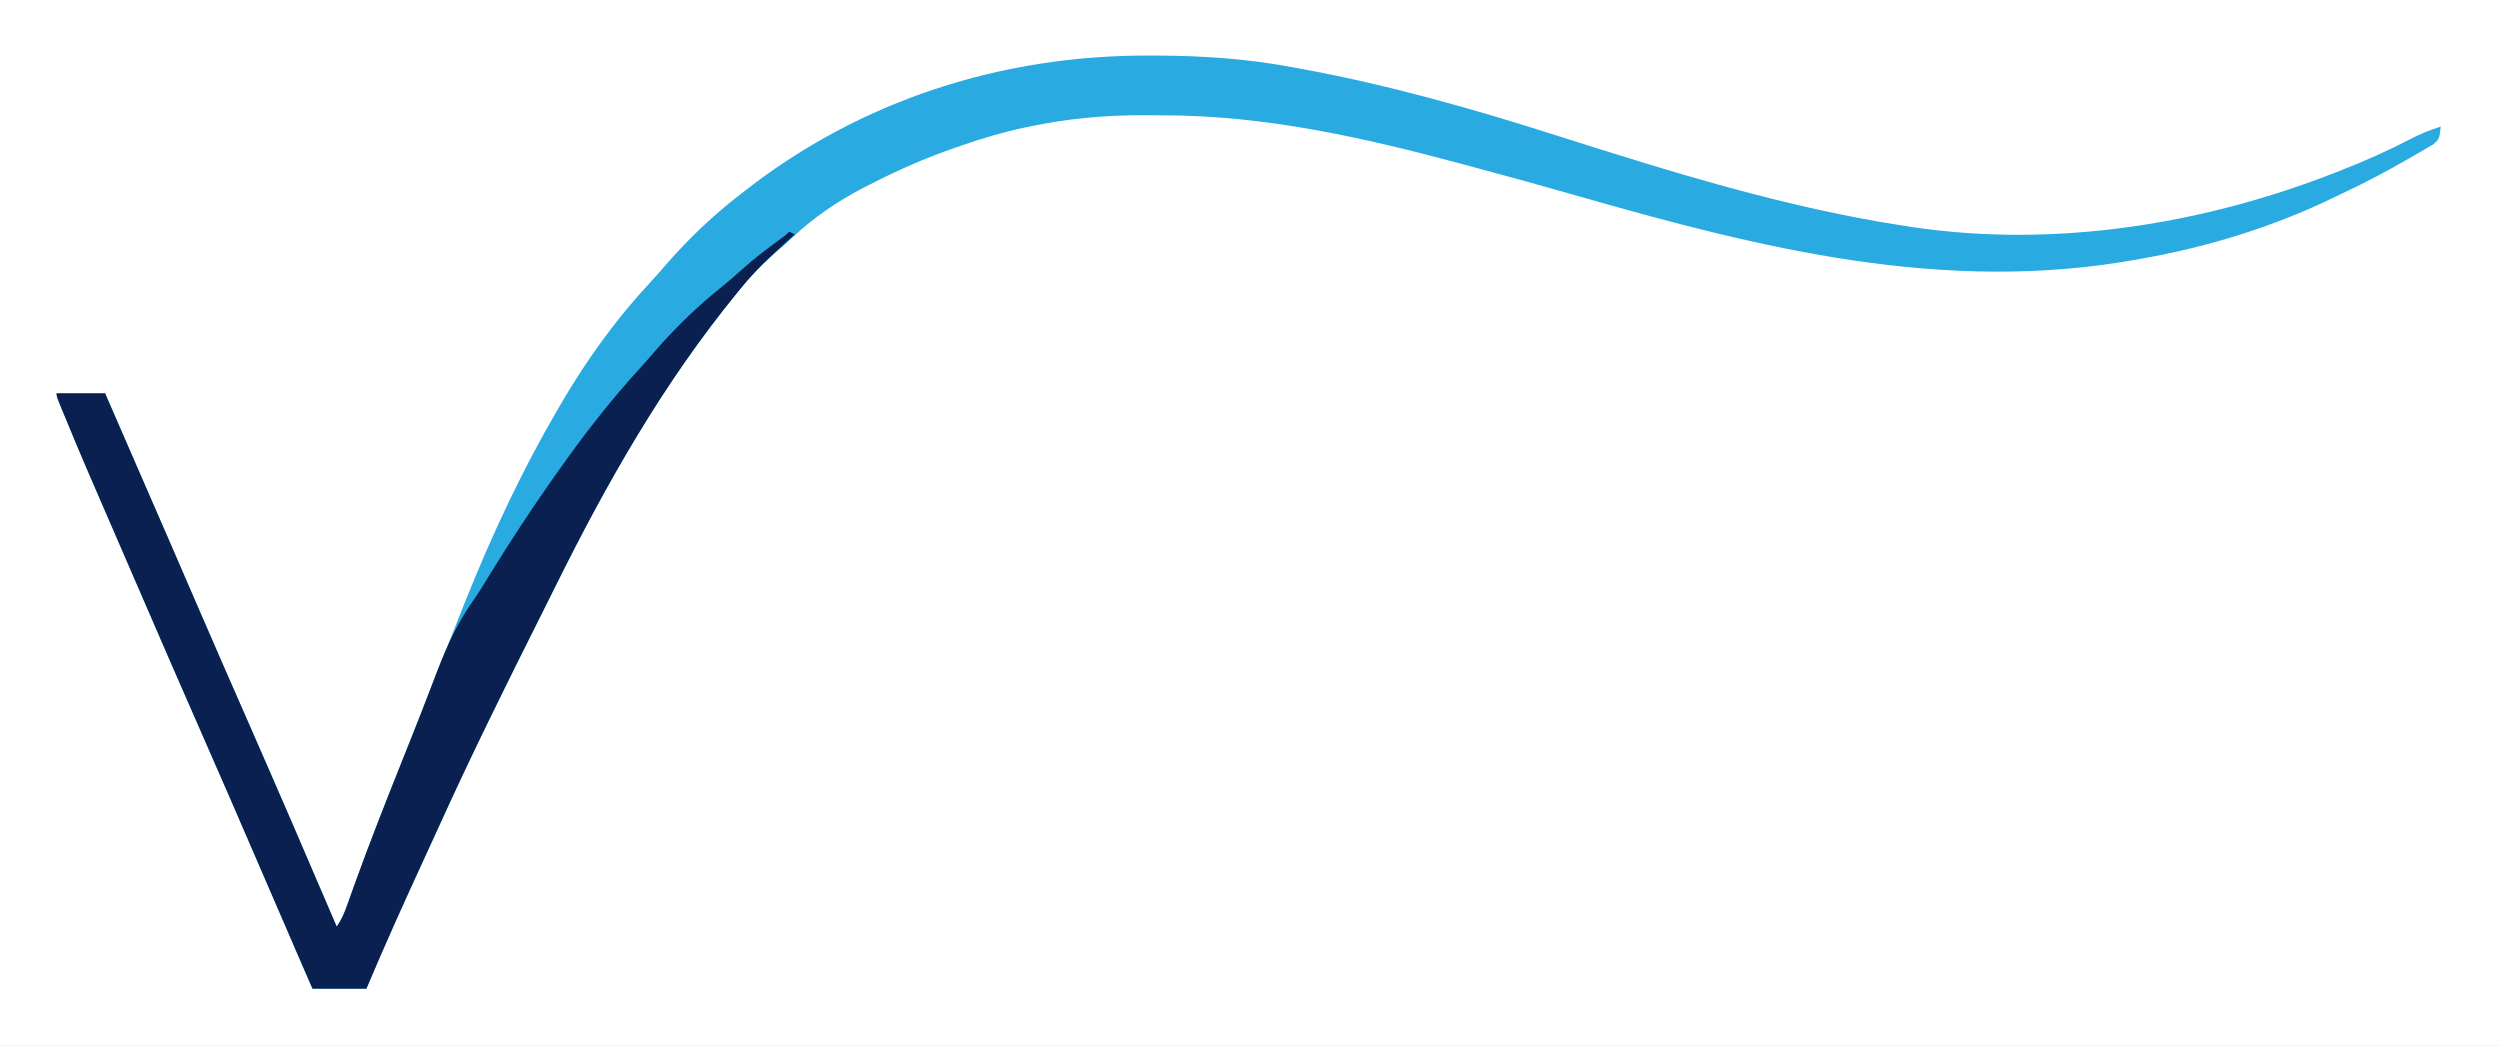
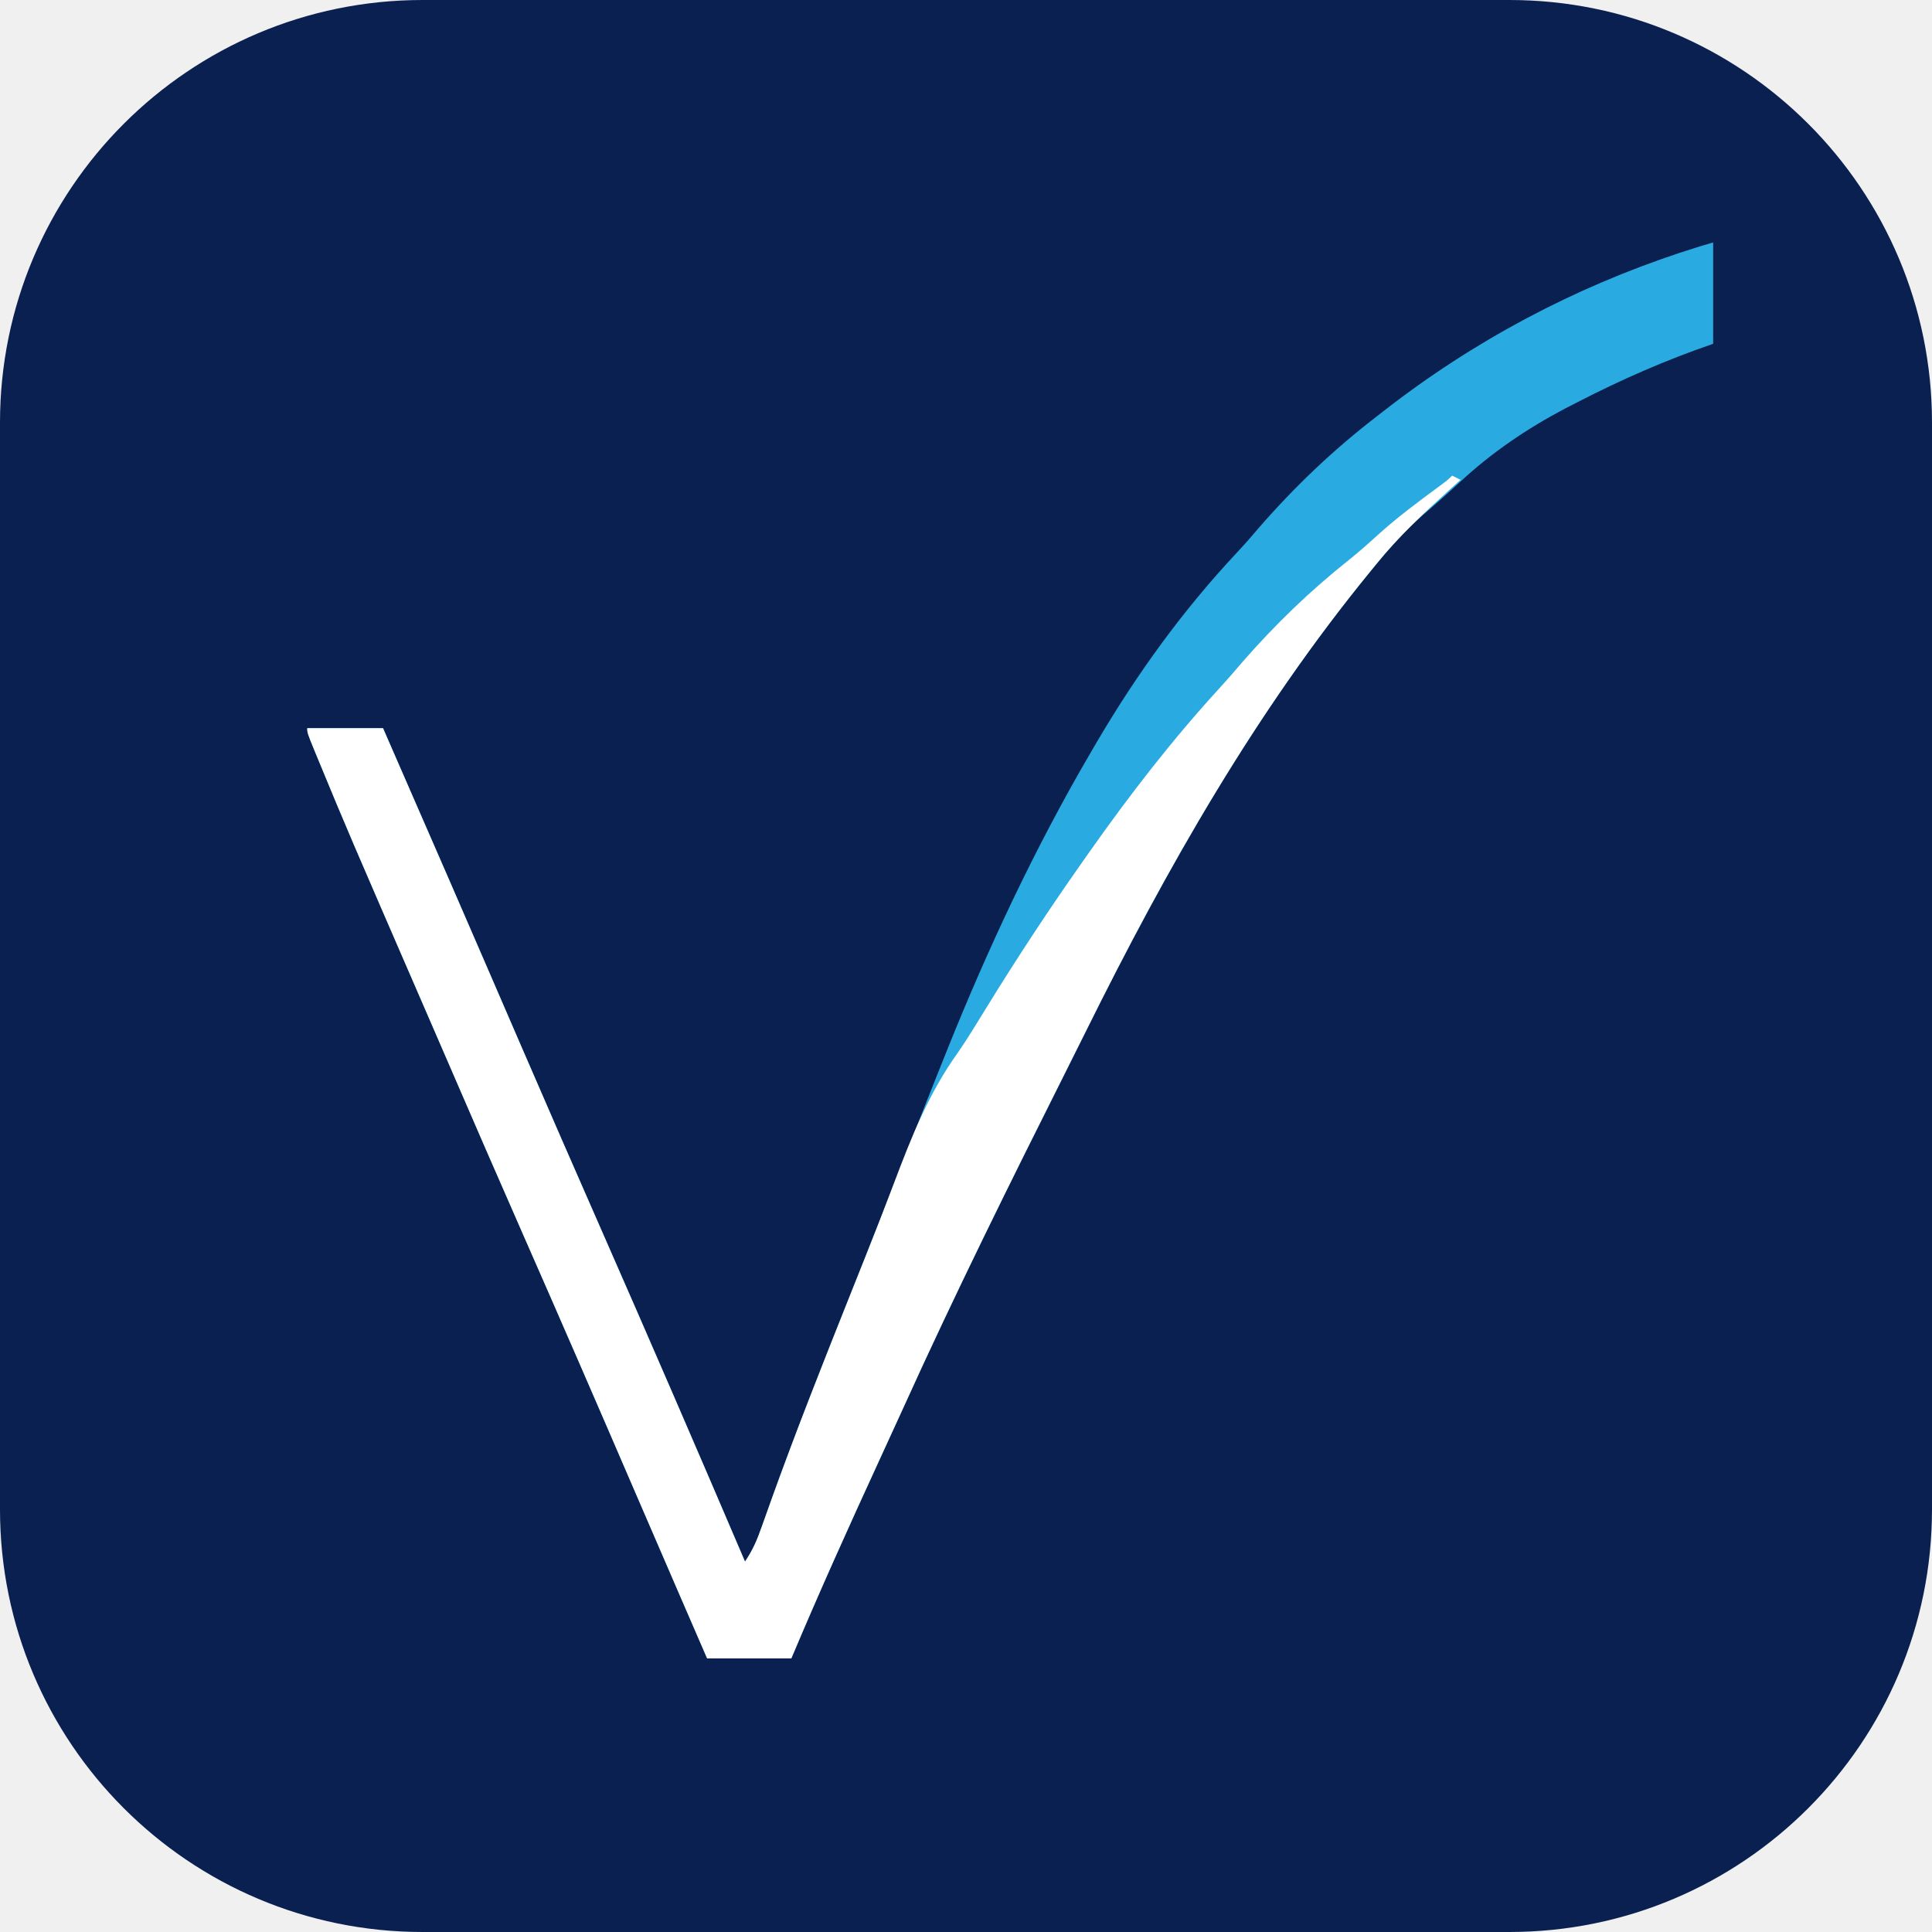
- <svg xmlns="http://www.w3.org/2000/svg" version="1.1" width="928" height="388" viewBox="0 0 928 388">
-   <rect width="928" height="388" fill="#FFFFFF" />
-   <path d="M0 0 C0.507 0.001 0.507 0.001 3.071 0.004 C20.318 0.059 36.891 1.174 53.875 4.375 C55.293 4.636 56.712 4.896 58.13 5.156 C89.869 11.053 120.895 19.852 151.626 29.661 C194.412 43.248 237.393 56.692 281.875 63.375 C282.749 63.509 283.623 63.643 284.523 63.782 C336.955 71.432 391.947 62.624 440.875 43.375 C441.239 43.233 441.239 43.233 443.08 42.516 C451.785 39.107 460.232 35.364 468.524 31.039 C472.233 29.117 475.876 27.585 479.875 26.375 C479.375 30.92 479.375 30.92 477.179 32.917 C476.449 33.343 475.718 33.769 474.965 34.207 C474.148 34.691 473.331 35.176 472.49 35.675 C471.606 36.174 470.723 36.673 469.812 37.188 C468.906 37.714 467.999 38.24 467.065 38.782 C459.792 42.96 452.422 46.888 444.831 50.453 C443.539 51.062 442.252 51.68 440.97 52.309 C418.477 63.336 393.517 71.072 368.875 75.375 C368.054 75.524 367.233 75.672 366.387 75.826 C295.391 88.465 227.948 71.707 160.008 52.25 C147.287 48.607 134.544 45.065 121.761 41.647 C119.884 41.145 118.008 40.642 116.132 40.136 C79.937 30.401 43.306 22.186 5.668 22.19 C3.209 22.188 0.75 22.169 -1.709 22.15 C-15.733 22.1 -29.434 23.344 -43.188 26.188 C-43.606 26.273 -43.606 26.273 -45.723 26.708 C-53.719 28.409 -61.416 30.671 -69.125 33.375 C-69.893 33.637 -70.662 33.9 -71.453 34.17 C-82.456 37.963 -92.903 42.544 -103.25 47.875 C-104.268 48.396 -105.287 48.918 -106.336 49.455 C-115.403 54.243 -123.8 59.93 -131.312 66.938 C-134.267 69.667 -137.242 72.339 -140.312 74.938 C-144.32 78.451 -147.744 82.26 -151.125 86.375 C-151.553 86.896 -151.981 87.417 -152.422 87.954 C-179.856 121.483 -200.965 158.663 -220.155 197.404 C-221.67 200.462 -223.196 203.514 -224.726 206.564 C-238.076 233.18 -251.329 259.881 -263.6 287.015 C-265.412 291.007 -267.245 294.99 -269.078 298.973 C-276.307 314.688 -283.411 330.43 -290.125 346.375 C-296.725 346.375 -303.325 346.375 -310.125 346.375 C-311.896 342.292 -313.667 338.209 -315.438 334.125 C-315.721 333.472 -316.004 332.819 -316.296 332.146 C-320.068 323.444 -323.833 314.738 -327.586 306.027 C-336.244 285.938 -344.956 265.875 -353.765 245.851 C-359.752 232.241 -365.679 218.606 -371.576 204.957 C-373.178 201.252 -374.784 197.55 -376.391 193.848 C-395.529 149.753 -395.529 149.753 -402.375 133.188 C-402.663 132.492 -402.951 131.797 -403.248 131.081 C-405.125 126.501 -405.125 126.501 -405.125 125.375 C-399.185 125.375 -393.245 125.375 -387.125 125.375 C-370.772 162.859 -370.772 162.859 -363.375 179.938 C-363.113 180.542 -363.113 180.542 -361.789 183.599 C-359.212 189.549 -356.638 195.501 -354.066 201.453 C-347.799 215.948 -341.48 230.418 -335.125 244.875 C-323.65 270.981 -312.334 297.154 -301.125 323.375 C-299.26 320.578 -298.298 318.35 -297.191 315.207 C-296.8 314.111 -296.408 313.014 -296.004 311.884 C-295.57 310.664 -295.135 309.444 -294.688 308.188 C-289.615 294.096 -284.158 280.166 -278.625 266.25 C-278.213 265.213 -277.8 264.175 -277.375 263.106 C-275.746 259.009 -274.116 254.912 -272.484 250.816 C-268.765 241.48 -265.087 232.127 -261.422 222.769 C-259.015 216.627 -256.586 210.495 -254.125 204.375 C-253.787 203.529 -253.449 202.684 -253.101 201.812 C-243.385 177.614 -232.284 153.905 -219.125 131.375 C-218.876 130.947 -218.876 130.947 -217.615 128.784 C-208.04 112.502 -197.194 97.471 -184.273 83.672 C-182.39 81.658 -180.594 79.603 -178.812 77.5 C-170.434 67.899 -161.234 59.13 -151.125 51.375 C-150.603 50.966 -150.081 50.557 -149.543 50.136 C-106.527 16.545 -54.305 -0.12 0 0 Z " fill="#29ABE2" transform="translate(426.125,20.625)" />
-   <path d="M0 0 C0.66 0.33 1.32 0.66 2 1 C1.143 1.773 0.285 2.547 -0.598 3.344 C-6.77 8.949 -12.751 14.502 -18 21 C-18.21 21.257 -18.21 21.257 -19.275 22.557 C-46.721 56.09 -67.835 93.278 -87.03 132.029 C-88.545 135.087 -90.07 138.139 -91.601 141.189 C-104.951 167.805 -118.204 194.506 -130.475 221.64 C-132.287 225.632 -134.119 229.615 -135.953 233.598 C-143.182 249.313 -150.286 265.055 -157 281 C-163.6 281 -170.2 281 -177 281 C-178.771 276.917 -180.542 272.834 -182.312 268.75 C-182.596 268.097 -182.879 267.444 -183.171 266.771 C-186.944 258.069 -190.708 249.363 -194.461 240.652 C-203.119 220.563 -211.831 200.5 -220.64 180.476 C-226.627 166.866 -232.554 153.231 -238.451 139.582 C-240.053 135.877 -241.659 132.175 -243.266 128.473 C-262.404 84.378 -262.404 84.378 -269.25 67.812 C-269.394 67.465 -269.394 67.465 -270.123 65.706 C-272 61.126 -272 61.126 -272 60 C-266.06 60 -260.12 60 -254 60 C-237.647 97.484 -237.647 97.484 -230.25 114.562 C-229.988 115.167 -229.988 115.167 -228.664 118.224 C-226.088 124.174 -223.513 130.126 -220.941 136.078 C-214.674 150.573 -208.355 165.043 -202 179.5 C-190.525 205.606 -179.209 231.779 -168 258 C-166.136 255.203 -165.173 252.975 -164.066 249.832 C-163.674 248.736 -163.283 247.639 -162.879 246.509 C-162.445 245.289 -162.01 244.069 -161.562 242.812 C-155.727 226.6 -149.38 210.596 -142.995 194.594 C-142.176 192.542 -141.358 190.489 -140.539 188.438 C-140.142 187.443 -139.745 186.448 -139.336 185.423 C-137.056 179.697 -134.821 173.956 -132.648 168.188 C-128.424 156.996 -124.366 146.739 -117.359 136.976 C-115.004 133.552 -112.865 129.994 -110.686 126.457 C-103.463 114.726 -95.934 103.26 -88 92 C-87.733 91.62 -87.733 91.62 -86.384 89.697 C-76.665 75.889 -66.392 62.587 -54.961 50.145 C-53.177 48.194 -51.461 46.203 -49.75 44.188 C-42.059 35.392 -33.7 27.297 -24.543 20.043 C-22.131 18.106 -19.845 16.086 -17.562 14 C-13.066 9.944 -8.278 6.371 -3.406 2.785 C-1 1 -1 1 0 0 Z " fill="#0A2050" transform="translate(293,86)" />
+ <svg xmlns="http://www.w3.org/2000/svg" viewBox="0 0 512 512" role="img" aria-label="VoaSul">
+   <rect width="512" height="512" rx="112" fill="#0A2050" />
+   <svg x="58" y="58" width="396" height="396" viewBox="0 25 355 355">
+     <path d="M0 0 C0.507 0.001 0.507 0.001 3.071 0.004 C20.318 0.059 36.891 1.174 53.875 4.375 C55.293 4.636 56.712 4.896 58.13 5.156 C89.869 11.053 120.895 19.852 151.626 29.661 C194.412 43.248 237.393 56.692 281.875 63.375 C282.749 63.509 283.623 63.643 284.523 63.782 C336.955 71.432 391.947 62.624 440.875 43.375 C441.239 43.233 441.239 43.233 443.08 42.516 C451.785 39.107 460.232 35.364 468.524 31.039 C472.233 29.117 475.876 27.585 479.875 26.375 C479.375 30.92 479.375 30.92 477.179 32.917 C476.449 33.343 475.718 33.769 474.965 34.207 C474.148 34.691 473.331 35.176 472.49 35.675 C471.606 36.174 470.723 36.673 469.812 37.188 C468.906 37.714 467.999 38.24 467.065 38.782 C459.792 42.96 452.422 46.888 444.831 50.453 C443.539 51.062 442.252 51.68 440.97 52.309 C418.477 63.336 393.517 71.072 368.875 75.375 C368.054 75.524 367.233 75.672 366.387 75.826 C295.391 88.465 227.948 71.707 160.008 52.25 C147.287 48.607 134.544 45.065 121.761 41.647 C119.884 41.145 118.008 40.642 116.132 40.136 C79.937 30.401 43.306 22.186 5.668 22.19 C3.209 22.188 0.75 22.169 -1.709 22.15 C-15.733 22.1 -29.434 23.344 -43.188 26.188 C-43.606 26.273 -43.606 26.273 -45.723 26.708 C-53.719 28.409 -61.416 30.671 -69.125 33.375 C-69.893 33.637 -70.662 33.9 -71.453 34.17 C-82.456 37.963 -92.903 42.544 -103.25 47.875 C-104.268 48.396 -105.287 48.918 -106.336 49.455 C-115.403 54.243 -123.8 59.93 -131.312 66.938 C-134.267 69.667 -137.242 72.339 -140.312 74.938 C-144.32 78.451 -147.744 82.26 -151.125 86.375 C-151.553 86.896 -151.981 87.417 -152.422 87.954 C-179.856 121.483 -200.965 158.663 -220.155 197.404 C-221.67 200.462 -223.196 203.514 -224.726 206.564 C-238.076 233.18 -251.329 259.881 -263.6 287.015 C-265.412 291.007 -267.245 294.99 -269.078 298.973 C-276.307 314.688 -283.411 330.43 -290.125 346.375 C-296.725 346.375 -303.325 346.375 -310.125 346.375 C-311.896 342.292 -313.667 338.209 -315.438 334.125 C-315.721 333.472 -316.004 332.819 -316.296 332.146 C-320.068 323.444 -323.833 314.738 -327.586 306.027 C-336.244 285.938 -344.956 265.875 -353.765 245.851 C-359.752 232.241 -365.679 218.606 -371.576 204.957 C-373.178 201.252 -374.784 197.55 -376.391 193.848 C-395.529 149.753 -395.529 149.753 -402.375 133.188 C-402.663 132.492 -402.951 131.797 -403.248 131.081 C-405.125 126.501 -405.125 126.501 -405.125 125.375 C-399.185 125.375 -393.245 125.375 -387.125 125.375 C-370.772 162.859 -370.772 162.859 -363.375 179.938 C-363.113 180.542 -363.113 180.542 -361.789 183.599 C-359.212 189.549 -356.638 195.501 -354.066 201.453 C-347.799 215.948 -341.48 230.418 -335.125 244.875 C-323.65 270.981 -312.334 297.154 -301.125 323.375 C-299.26 320.578 -298.298 318.35 -297.191 315.207 C-296.8 314.111 -296.408 313.014 -296.004 311.884 C-295.57 310.664 -295.135 309.444 -294.688 308.188 C-289.615 294.096 -284.158 280.166 -278.625 266.25 C-278.213 265.213 -277.8 264.175 -277.375 263.106 C-275.746 259.009 -274.116 254.912 -272.484 250.816 C-268.765 241.48 -265.087 232.127 -261.422 222.769 C-259.015 216.627 -256.586 210.495 -254.125 204.375 C-253.787 203.529 -253.449 202.684 -253.101 201.812 C-243.385 177.614 -232.284 153.905 -219.125 131.375 C-218.876 130.947 -218.876 130.947 -217.615 128.784 C-208.04 112.502 -197.194 97.471 -184.273 83.672 C-182.39 81.658 -180.594 79.603 -178.812 77.5 C-170.434 67.899 -161.234 59.13 -151.125 51.375 C-150.603 50.966 -150.081 50.557 -149.543 50.136 C-106.527 16.545 -54.305 -0.12 0 0 Z " fill="#29ABE2" transform="translate(426.125,20.625)" />
+     <path d="M0 0 C0.66 0.33 1.32 0.66 2 1 C1.143 1.773 0.285 2.547 -0.598 3.344 C-6.77 8.949 -12.751 14.502 -18 21 C-18.21 21.257 -18.21 21.257 -19.275 22.557 C-46.721 56.09 -67.835 93.278 -87.03 132.029 C-88.545 135.087 -90.07 138.139 -91.601 141.189 C-104.951 167.805 -118.204 194.506 -130.475 221.64 C-132.287 225.632 -134.119 229.615 -135.953 233.598 C-143.182 249.313 -150.286 265.055 -157 281 C-163.6 281 -170.2 281 -177 281 C-178.771 276.917 -180.542 272.834 -182.312 268.75 C-182.596 268.097 -182.879 267.444 -183.171 266.771 C-186.944 258.069 -190.708 249.363 -194.461 240.652 C-203.119 220.563 -211.831 200.5 -220.64 180.476 C-226.627 166.866 -232.554 153.231 -238.451 139.582 C-240.053 135.877 -241.659 132.175 -243.266 128.473 C-262.404 84.378 -262.404 84.378 -269.25 67.812 C-269.394 67.465 -269.394 67.465 -270.123 65.706 C-272 61.126 -272 61.126 -272 60 C-266.06 60 -260.12 60 -254 60 C-237.647 97.484 -237.647 97.484 -230.25 114.562 C-229.988 115.167 -229.988 115.167 -228.664 118.224 C-226.088 124.174 -223.513 130.126 -220.941 136.078 C-214.674 150.573 -208.355 165.043 -202 179.5 C-190.525 205.606 -179.209 231.779 -168 258 C-166.136 255.203 -165.173 252.975 -164.066 249.832 C-163.674 248.736 -163.283 247.639 -162.879 246.509 C-162.445 245.289 -162.01 244.069 -161.562 242.812 C-155.727 226.6 -149.38 210.596 -142.995 194.594 C-142.176 192.542 -141.358 190.489 -140.539 188.438 C-140.142 187.443 -139.745 186.448 -139.336 185.423 C-137.056 179.697 -134.821 173.956 -132.648 168.188 C-128.424 156.996 -124.366 146.739 -117.359 136.976 C-115.004 133.552 -112.865 129.994 -110.686 126.457 C-103.463 114.726 -95.934 103.26 -88 92 C-87.733 91.62 -87.733 91.62 -86.384 89.697 C-76.665 75.889 -66.392 62.587 -54.961 50.145 C-53.177 48.194 -51.461 46.203 -49.75 44.188 C-42.059 35.392 -33.7 27.297 -24.543 20.043 C-22.131 18.106 -19.845 16.086 -17.562 14 C-13.066 9.944 -8.278 6.371 -3.406 2.785 C-1 1 -1 1 0 0 Z " fill="#FFFFFF" transform="translate(293,86)" />
+   </svg>
</svg>
